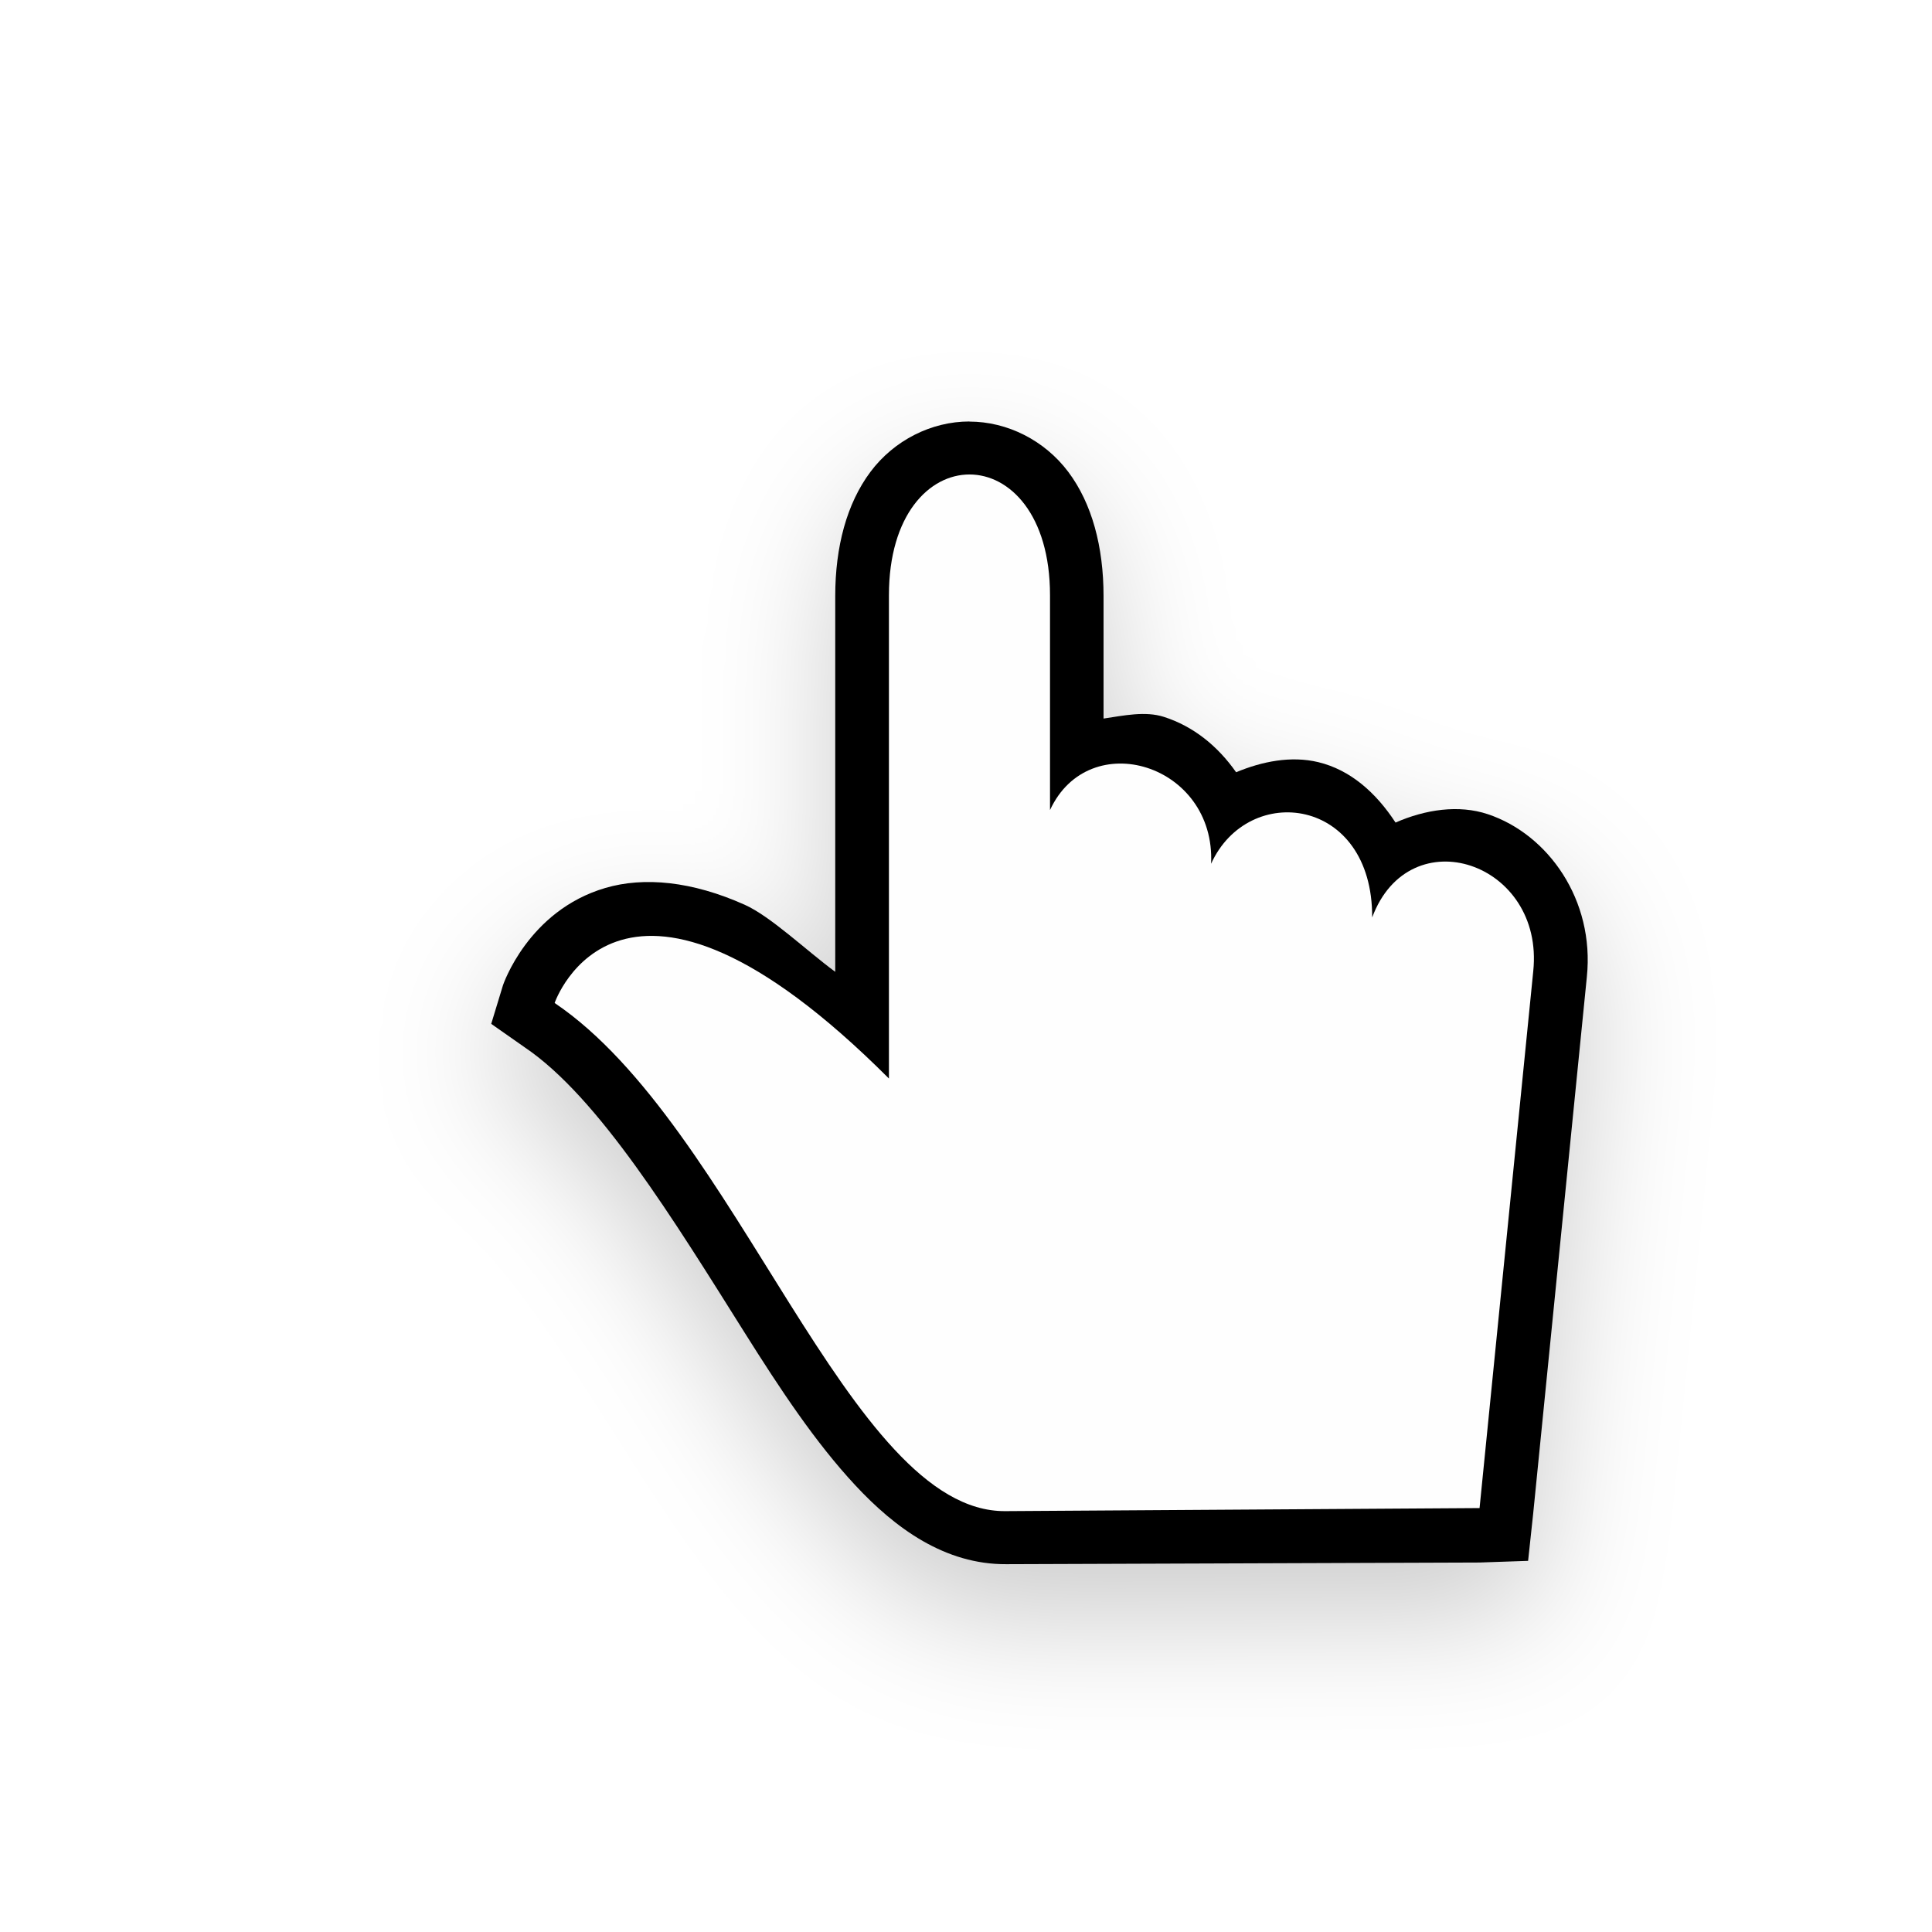
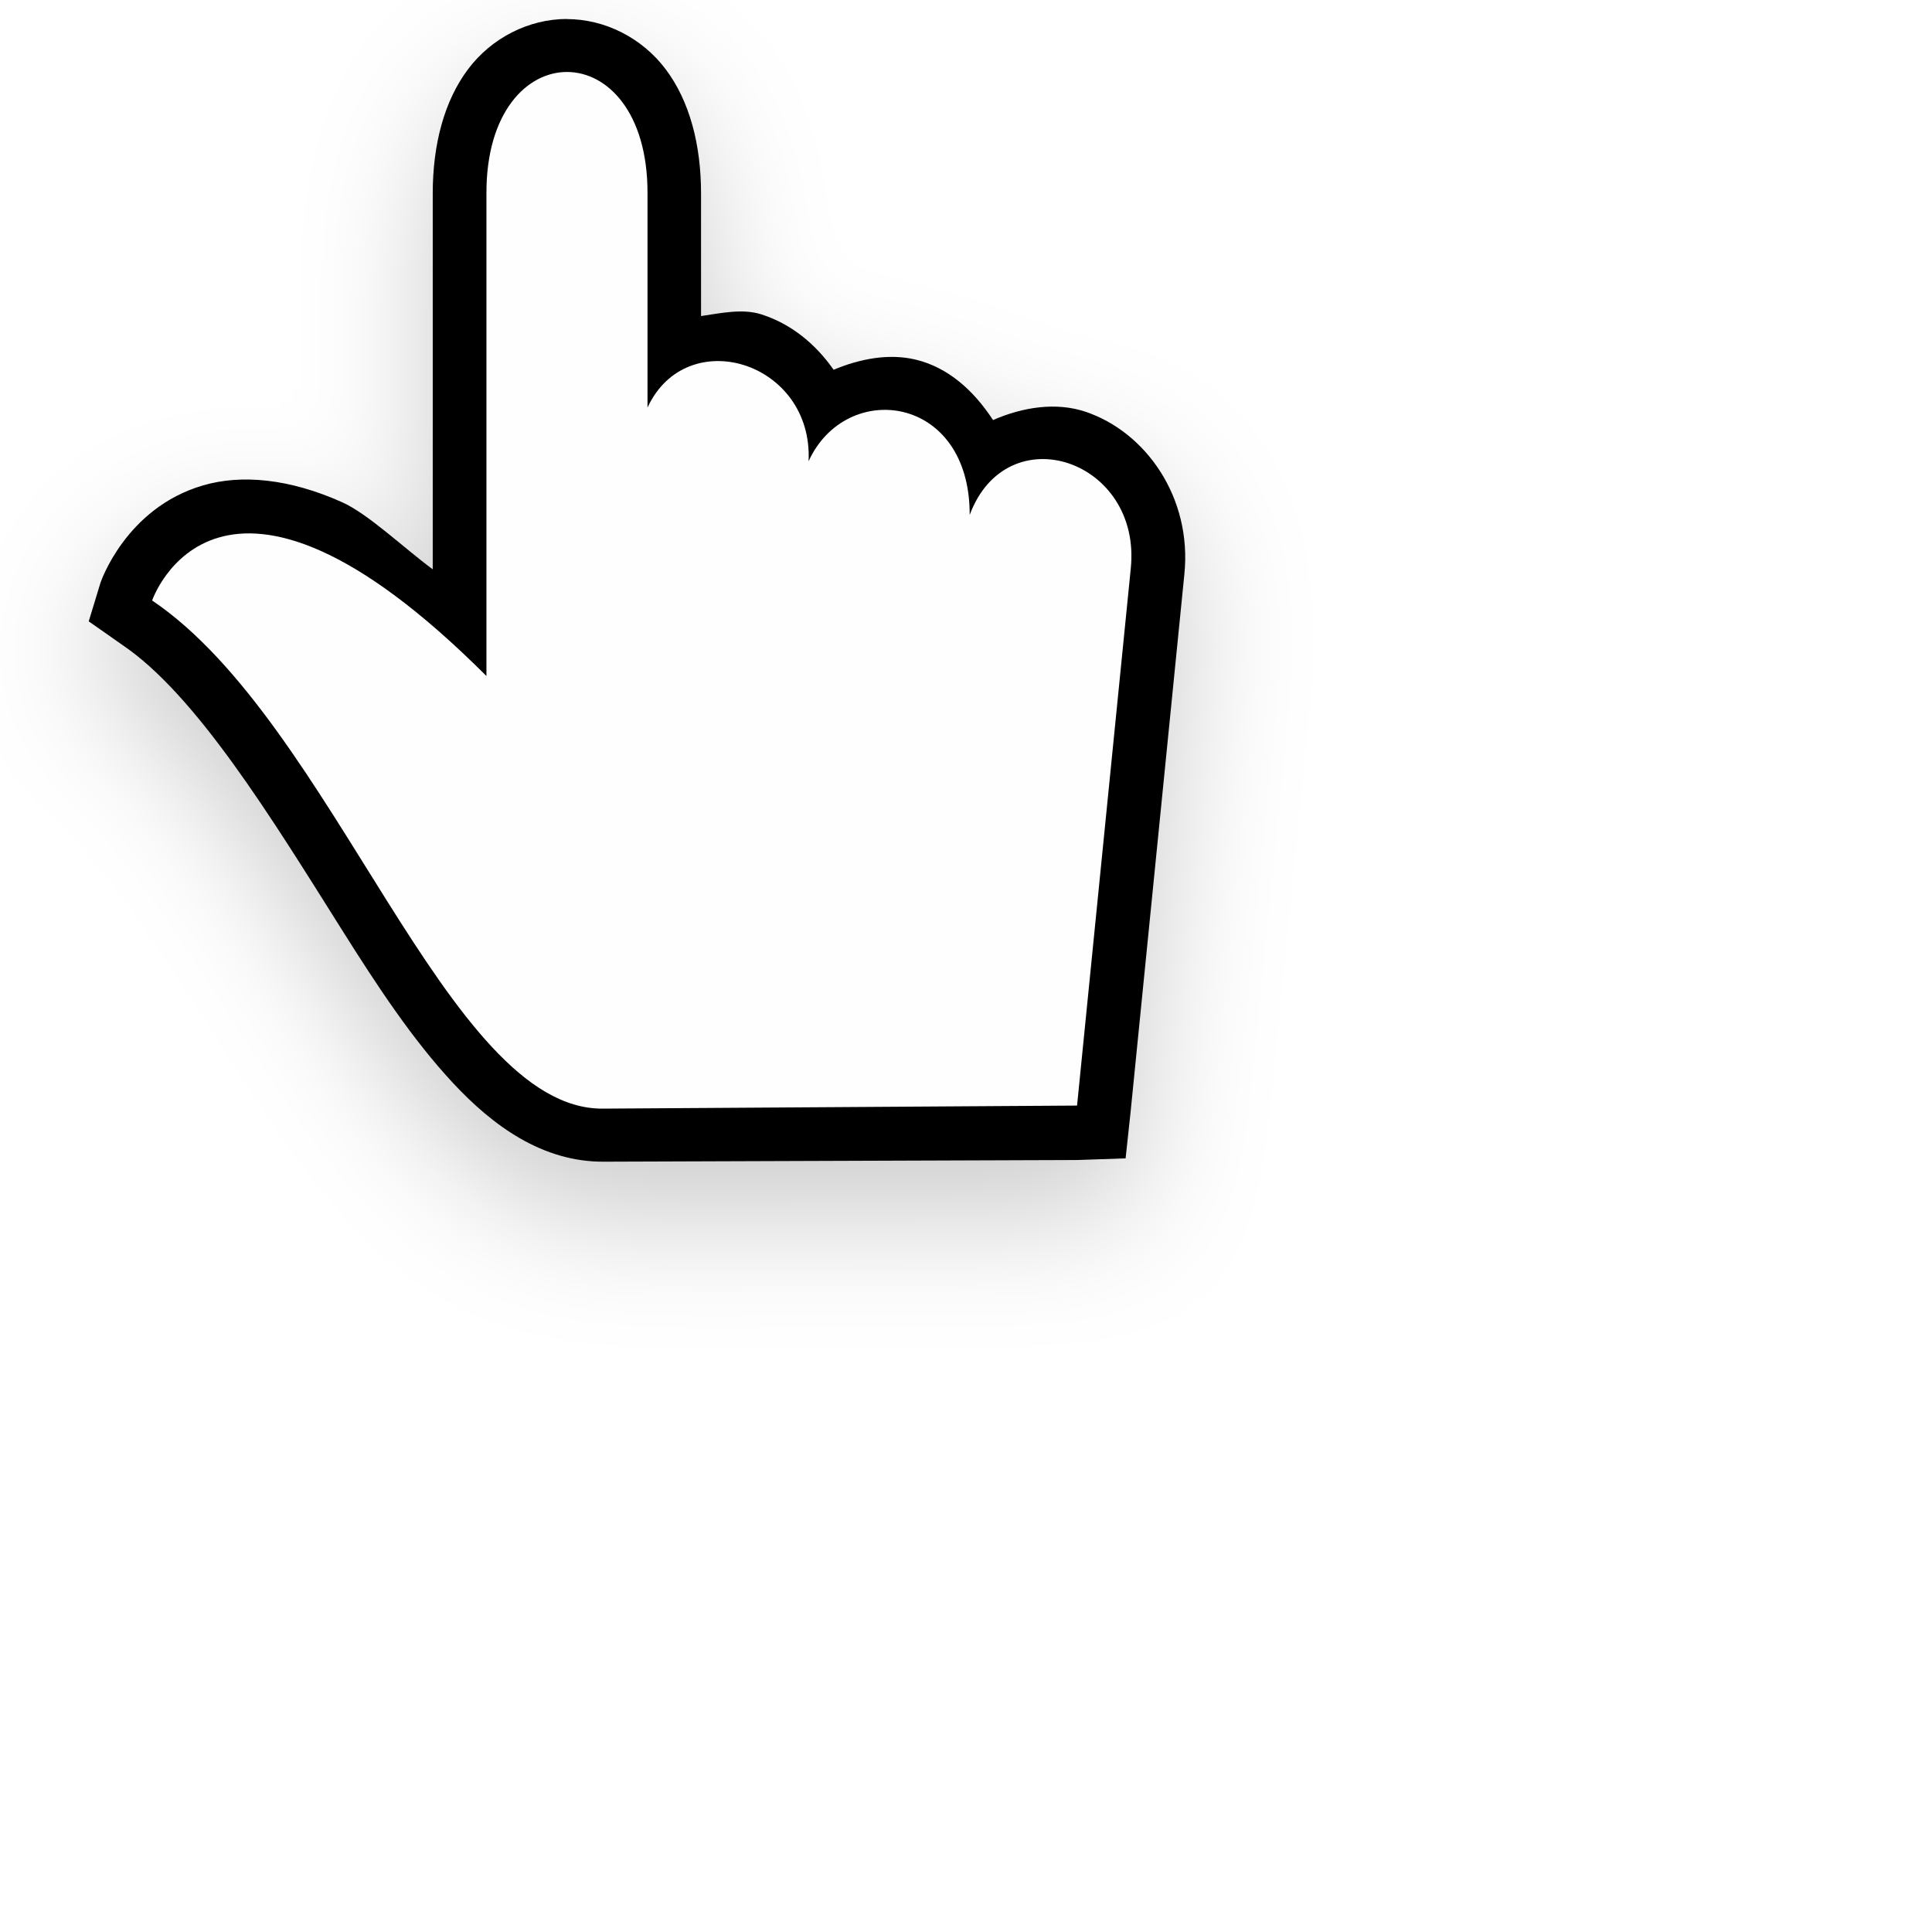
- <svg xmlns="http://www.w3.org/2000/svg" height="24" viewBox="0 0 24 24" width="24">
+ <svg xmlns="http://www.w3.org/2000/svg" height="24" viewBox="5 5 24 24" width="24">
  <filter id="a" color-interpolation-filters="sRGB" height="1.268" width="1.279" x="-.14" y="-.134">
    <feGaussianBlur stdDeviation="1.189" />
  </filter>
  <g transform="matrix(.6670021 0 0 .6670021 -14.97044 -524.4473)">
    <path d="m40.5 795.125c-.708 0-1.403.349-1.844.938s-.656 1.396-.656 2.312v7c-.553-.409-1.203-1.033-1.688-1.25-.978-.438-1.872-.524-2.594-.312-1.443.423-1.906 1.812-1.906 1.812l-.219.719.625.438c1.376.929 2.77 3.207 4.094 5.312.662 1.053 1.314 2.04 2.062 2.844s1.672 1.476 2.812 1.469l8.812-.031.906-.031.094-.875 1-10c.148-1.434-.721-2.656-1.844-3.031-.542-.181-1.163-.088-1.719.156-.365-.559-.842-.981-1.438-1.125-.507-.122-1.047-.014-1.531.188-.348-.496-.802-.857-1.344-1.031-.349-.112-.747-.025-1.125.031v-2.281c0-.917-.215-1.724-.656-2.312s-1.135-.938-1.844-.938z" filter="url(#a)" opacity=".2" />
    <path d="m40.5 794.125c-.708 0-1.403.349-1.844.938s-.656 1.396-.656 2.312v7c-.553-.409-1.203-1.033-1.688-1.25-.978-.438-1.872-.524-2.594-.312-1.443.423-1.906 1.812-1.906 1.812l-.219.719.625.438c1.376.929 2.77 3.207 4.094 5.312.662 1.053 1.314 2.04 2.062 2.844s1.672 1.476 2.812 1.469l8.812-.031.906-.031.094-.875 1-10c.148-1.434-.721-2.656-1.844-3.031-.542-.181-1.163-.088-1.719.156-.365-.559-.842-.981-1.438-1.125-.507-.122-1.047-.014-1.531.188-.348-.496-.802-.857-1.344-1.031-.349-.112-.747-.025-1.125.031v-2.281c0-.917-.215-1.724-.656-2.312s-1.135-.938-1.844-.938z" />
    <path d="m41.166 814.419 8.834-.057 1-10c.21-2.027-2.303-2.87-3-1 .009-2.248-2.304-2.529-3-1 .087-1.857-2.272-2.576-3-1v-4c0-3-3-3-3 0v9c-5-5-6.226-1.407-6.226-1.407 3.398 2.294 5.476 9.483 8.392 9.464z" fill="#fefefe" />
  </g>
</svg>
